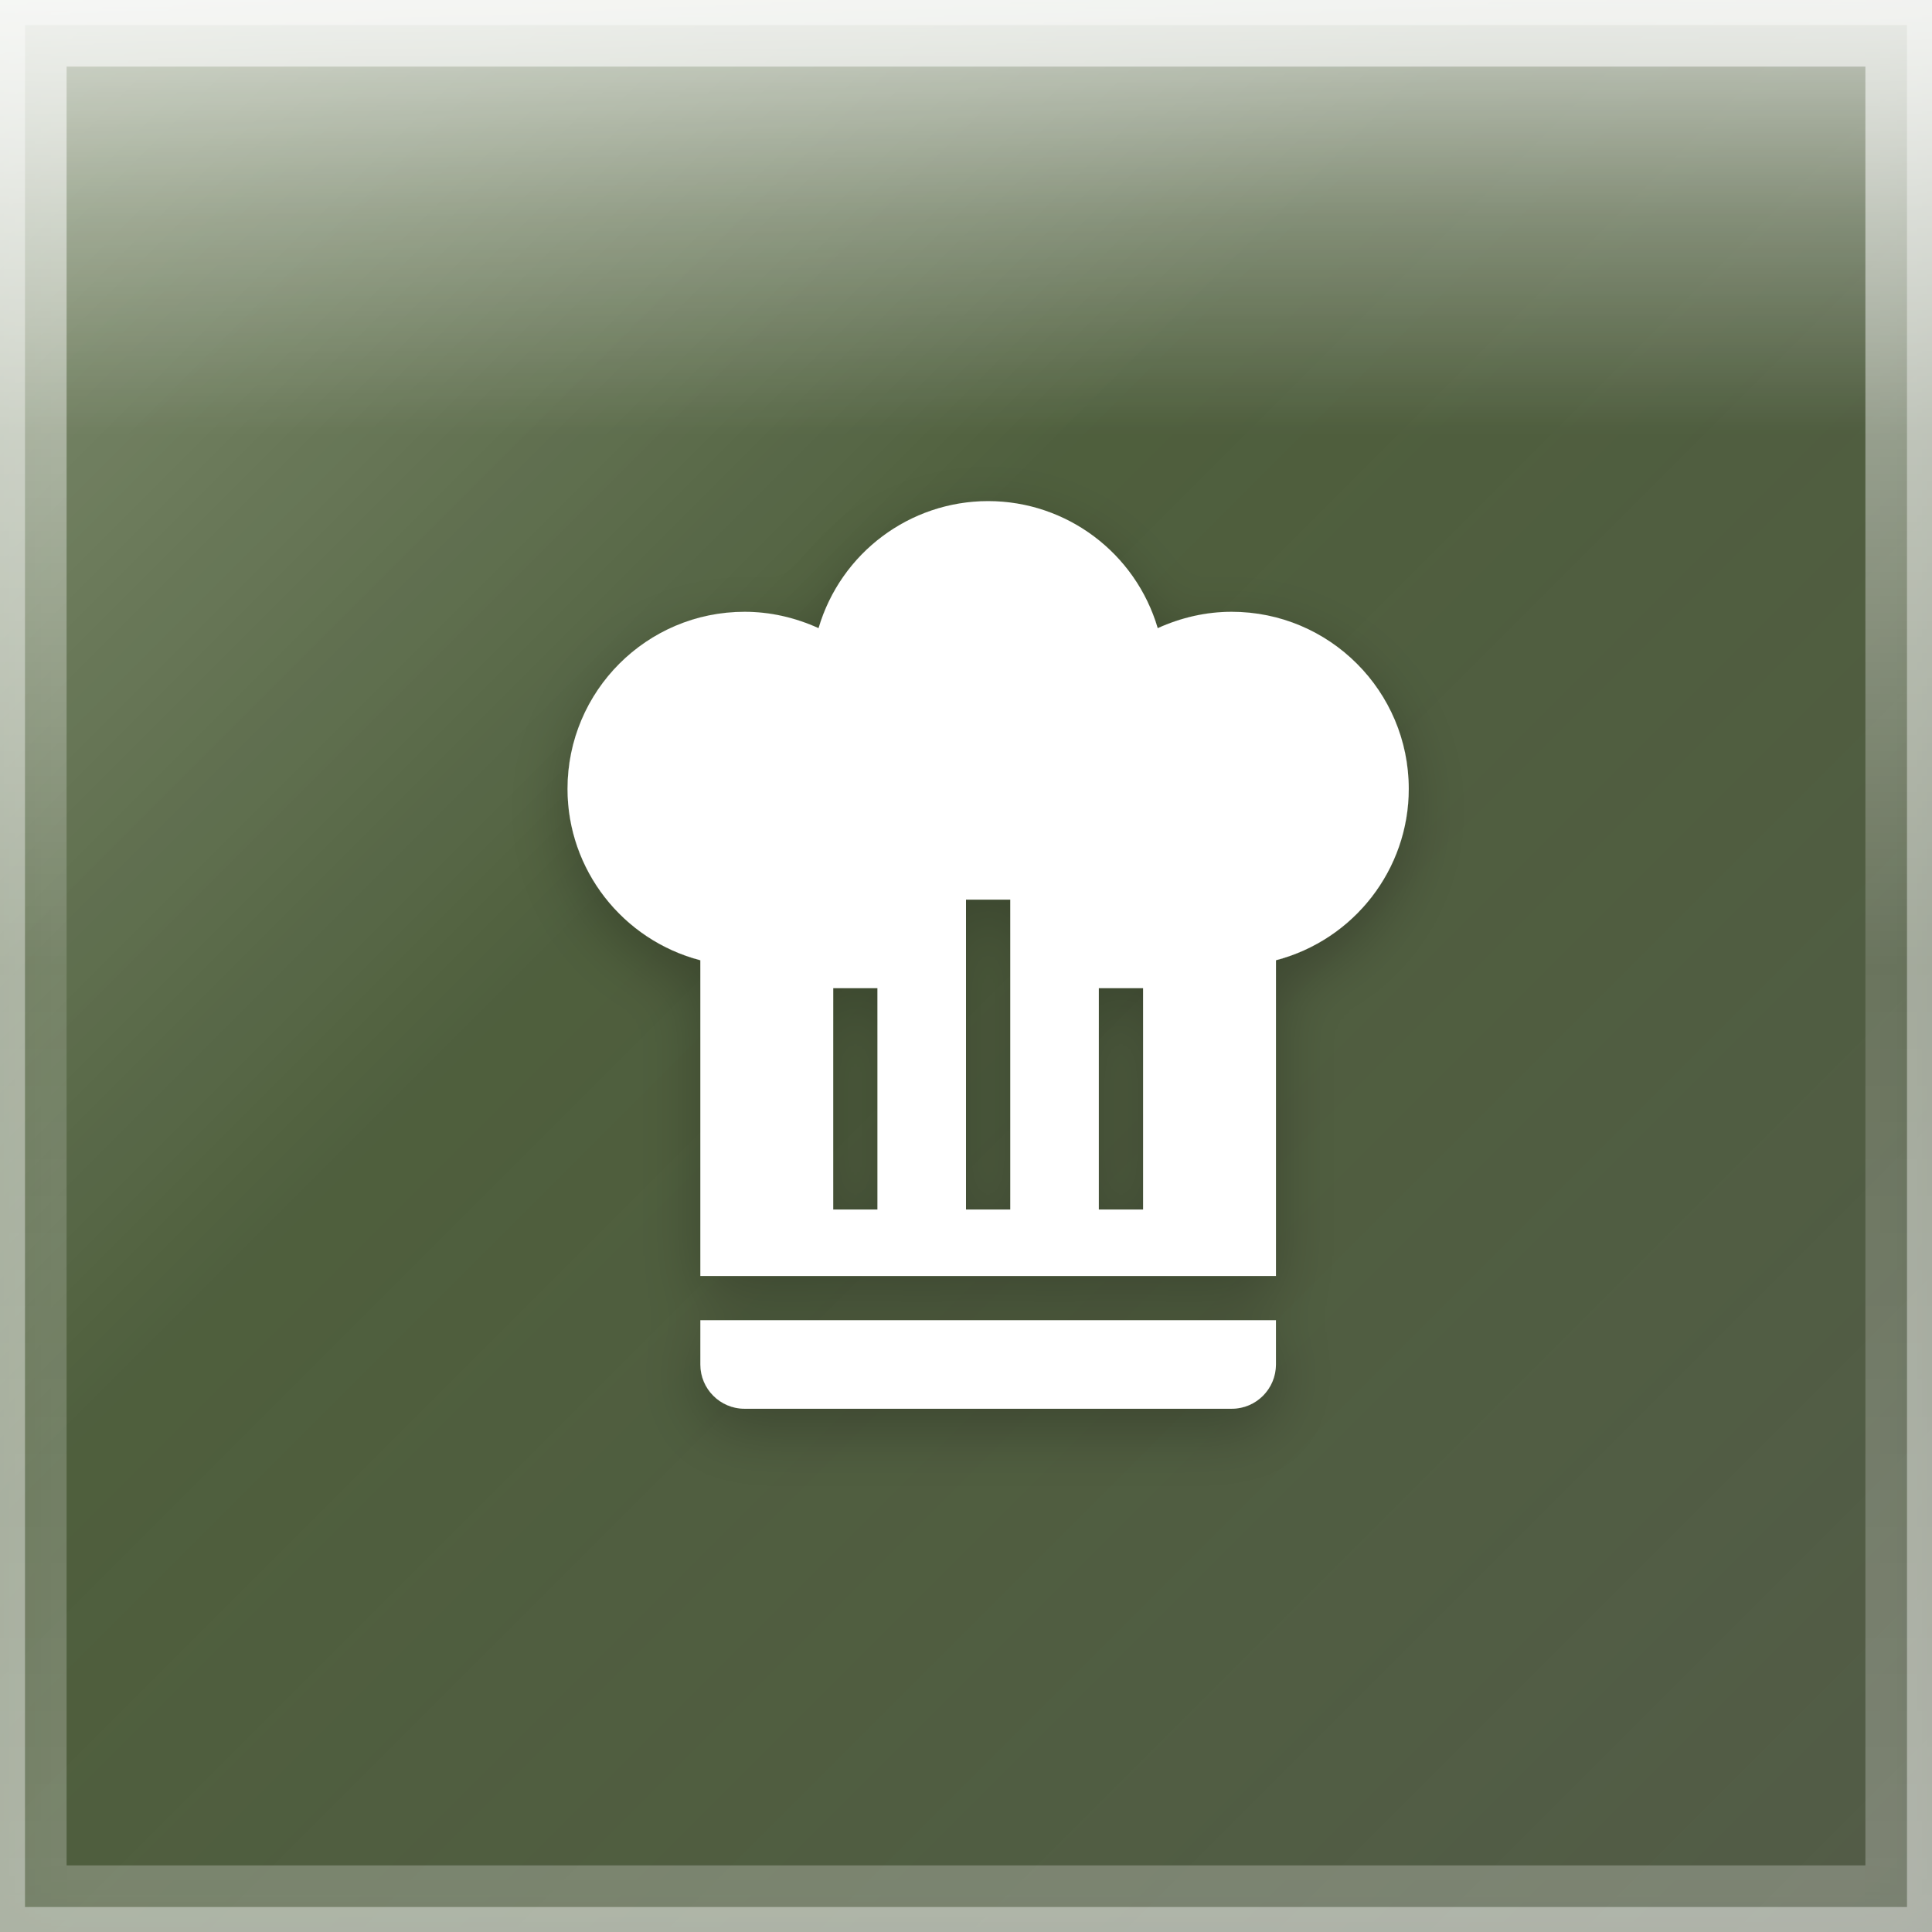
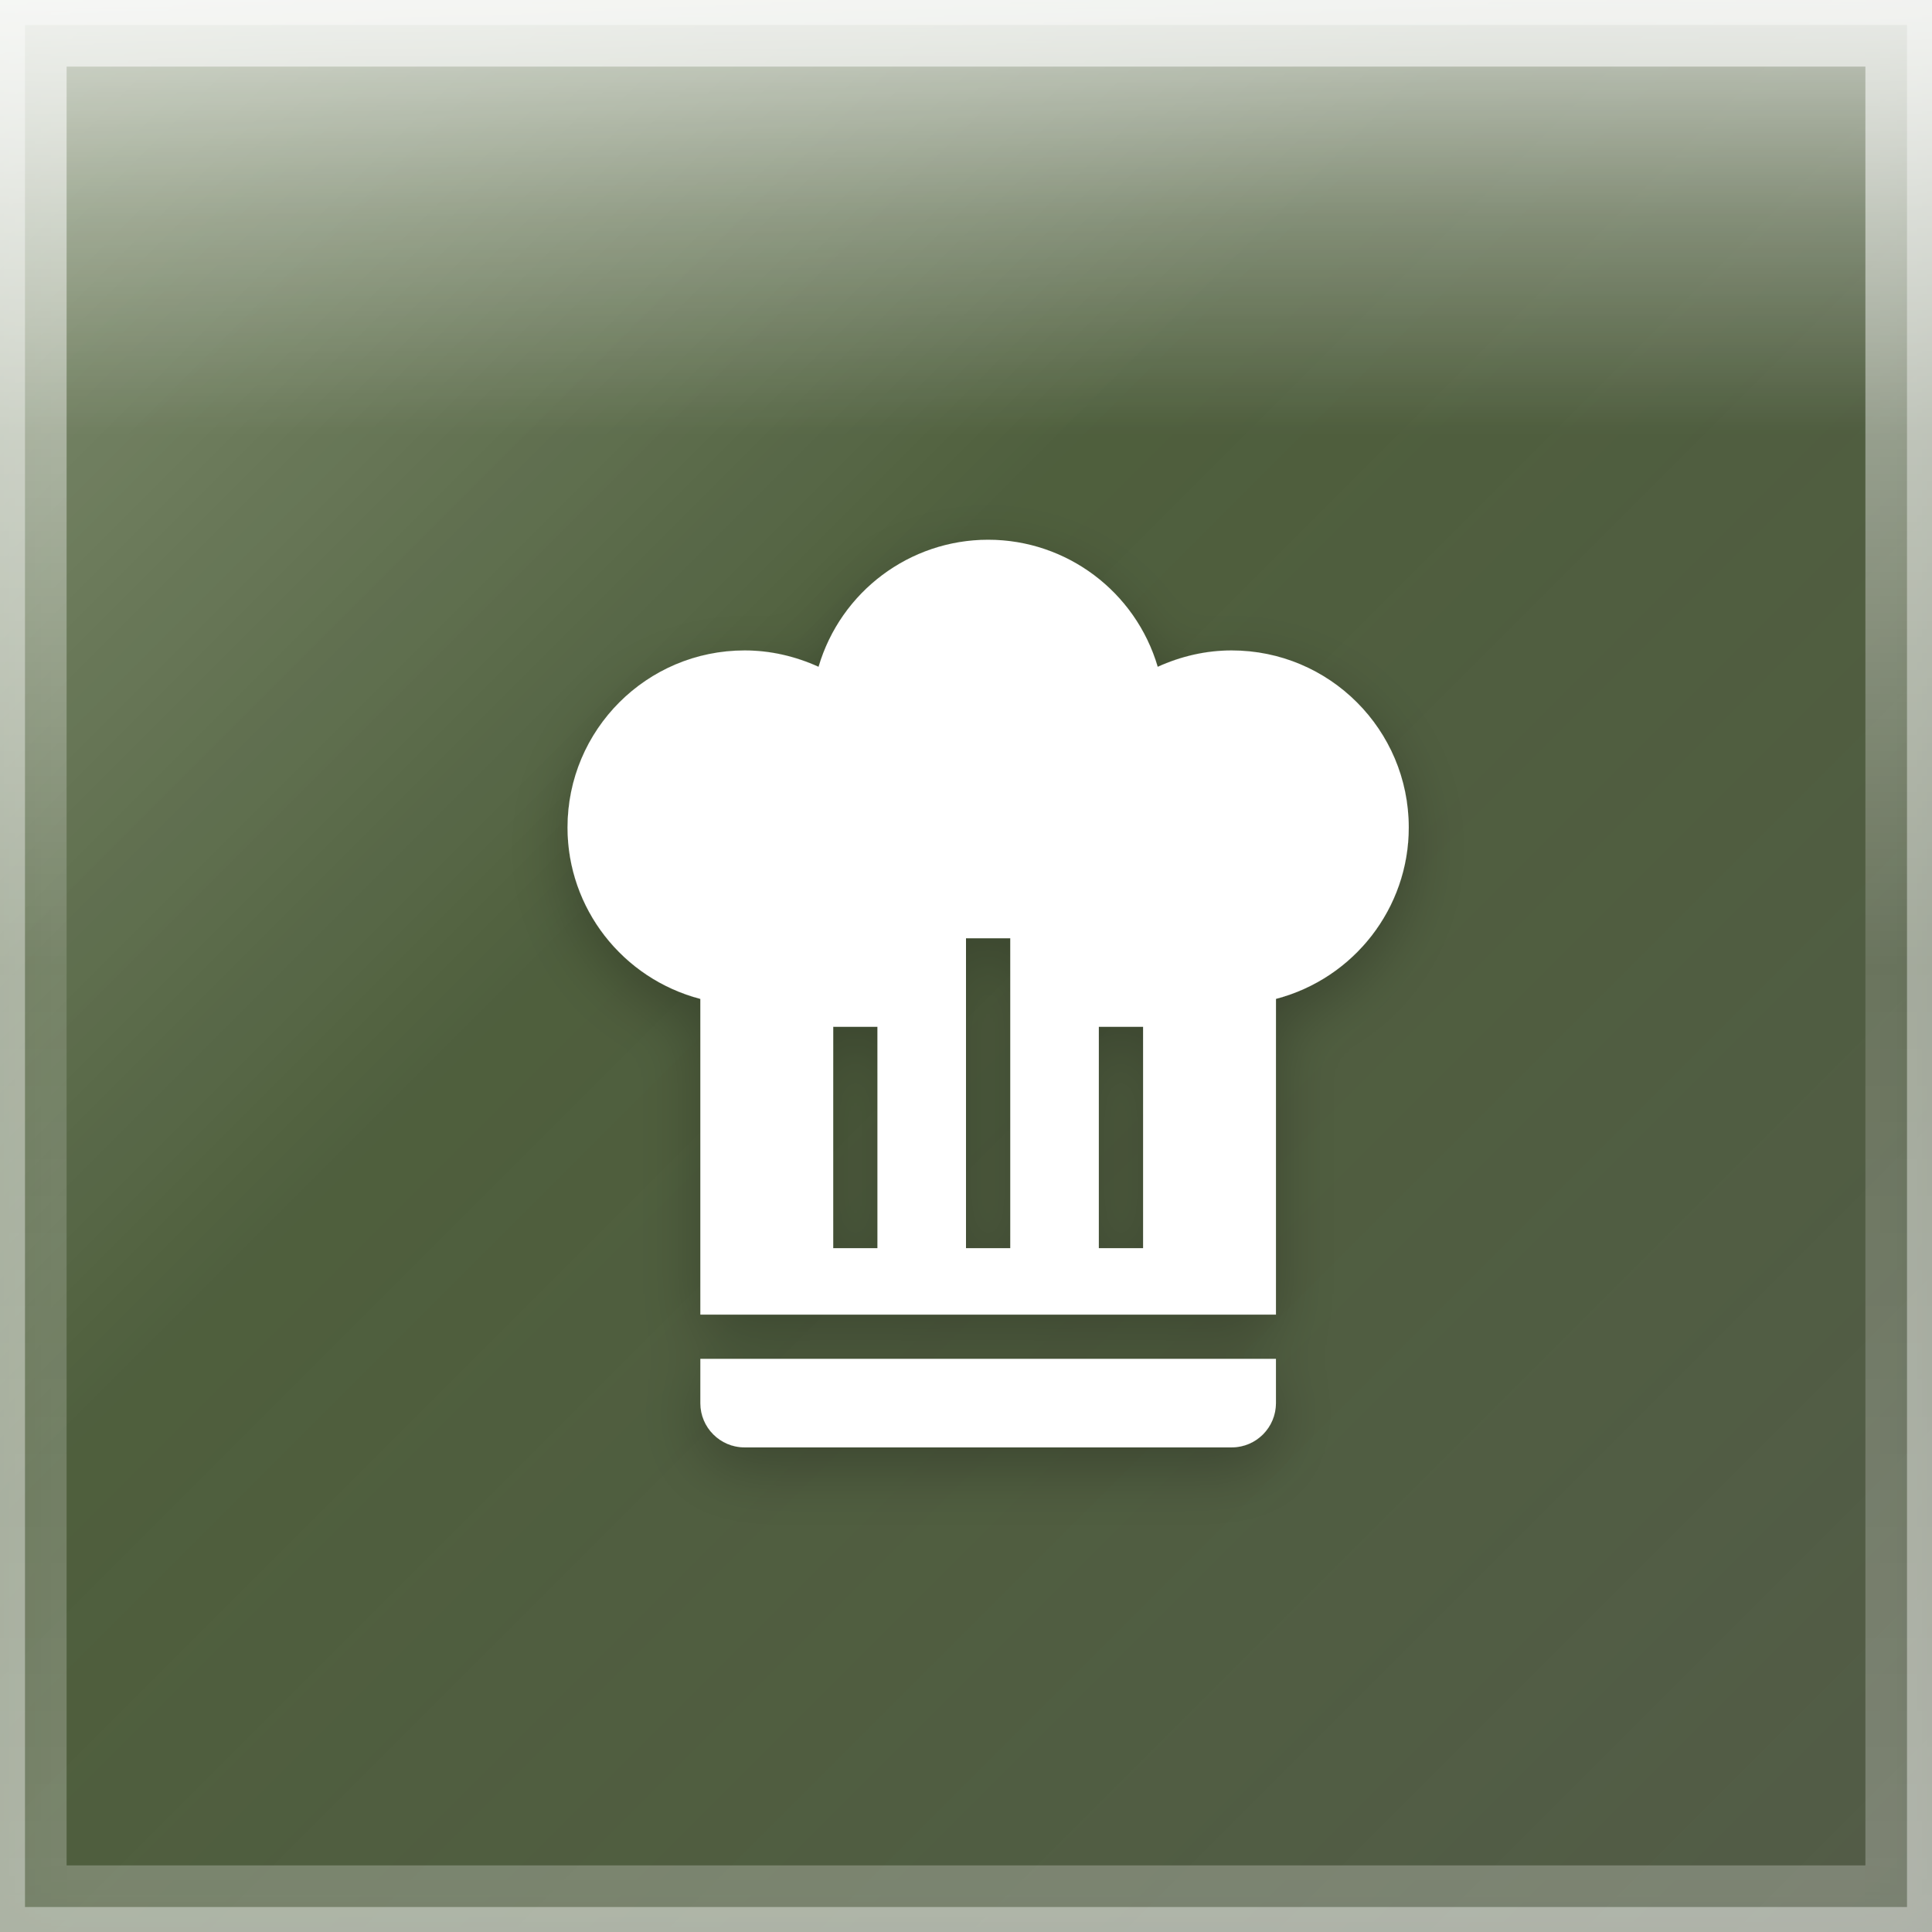
<svg xmlns="http://www.w3.org/2000/svg" width="58" height="58" viewBox="0 0 58 58">
  <defs>
    <linearGradient id="greenBase" x1="0%" y1="0%" x2="100%" y2="100%">
      <stop offset="0%" style="stop-color:#253d0a" />
      <stop offset="50%" style="stop-color:#1a2e05" />
      <stop offset="100%" style="stop-color:#121f03" />
    </linearGradient>
    <linearGradient id="glassGradient" x1="0%" y1="0%" x2="100%" y2="100%">
      <stop offset="0%" style="stop-color:rgba(255,255,255,0.35)" />
      <stop offset="40%" style="stop-color:rgba(255,255,255,0.12)" />
      <stop offset="100%" style="stop-color:rgba(255,255,255,0.18)" />
    </linearGradient>
    <linearGradient id="specularHighlight" x1="50%" y1="0%" x2="50%" y2="100%">
      <stop offset="0%" style="stop-color:rgba(255,255,255,0.7)" />
      <stop offset="25%" style="stop-color:rgba(255,255,255,0.3)" />
      <stop offset="50%" style="stop-color:rgba(255,255,255,0)" />
    </linearGradient>
    <linearGradient id="edgeHighlight" x1="50%" y1="0%" x2="50%" y2="100%">
      <stop offset="0%" style="stop-color:rgba(255,255,255,0.6)" />
      <stop offset="50%" style="stop-color:rgba(255,255,255,0.15)" />
      <stop offset="100%" style="stop-color:rgba(255,255,255,0.25)" />
    </linearGradient>
    <filter id="innerGlow" x="-50%" y="-50%" width="200%" height="200%">
      <feGaussianBlur stdDeviation="1.16" result="blur" />
      <feComposite in="SourceGraphic" in2="blur" operator="over" />
    </filter>
    <filter id="iconShadow" x="-30%" y="-30%" width="160%" height="160%">
      <feDropShadow dx="0" dy="1.16" stdDeviation="1.45" flood-color="rgba(0,0,0,0.35)" />
      <feDropShadow dx="0" dy="0.464" stdDeviation="0.696" flood-color="rgba(0,0,0,0.25)" />
    </filter>
    <clipPath id="roundedClip">
      <rect x="0" y="0" width="58" height="58" rx="0" ry="0" />
    </clipPath>
  </defs>
  <g clip-path="url(#roundedClip)">
    <rect x="0" y="0" width="58" height="58" fill="url(#greenBase)" />
    <rect x="0" y="0" width="58" height="58" fill="url(#glassGradient)" />
    <rect x="0" y="0" width="58" height="26.1" fill="url(#specularHighlight)" />
    <rect x="0" y="0" width="58" height="58" fill="rgba(255,255,255,0.06)" filter="url(#innerGlow)" />
  </g>
  <rect x="1" y="1" width="56" height="56" rx="0" ry="0" fill="none" stroke="url(#edgeHighlight)" stroke-width="2" />
  <rect x="0" y="0" width="58" height="58" rx="0" ry="0" fill="none" stroke="rgba(255,255,255,0.4)" stroke-width="1.5" />
-   <g transform="translate(13.05, 13.05) scale(1.329167)" filter="url(#iconShadow)">
+   <g transform="translate(13.05, 14.21) scale(1.329167)" filter="url(#iconShadow)">
    <path d="M12.5,1.5C10.73,1.5 9.17,2.67 8.67,4.37C8.14,4.13 7.58,4 7,4A4,4 0 0,0 3,8C3,9.82 4.24,11.41 6,11.87V19H19V11.87C20.76,11.41 22,9.82 22,8A4,4 0 0,0 18,4C17.42,4 16.86,4.13 16.33,4.37C15.83,2.67 14.27,1.5 12.5,1.5M12,10.5H13V17.5H12V10.5M9,12.5H10V17.5H9V12.5M15,12.5H16V17.5H15V12.5M6,20V21A1,1 0 0,0 7,22H18A1,1 0 0,0 19,21V20H6Z" fill="white" fill-rule="evenodd" />
  </g>
</svg>
